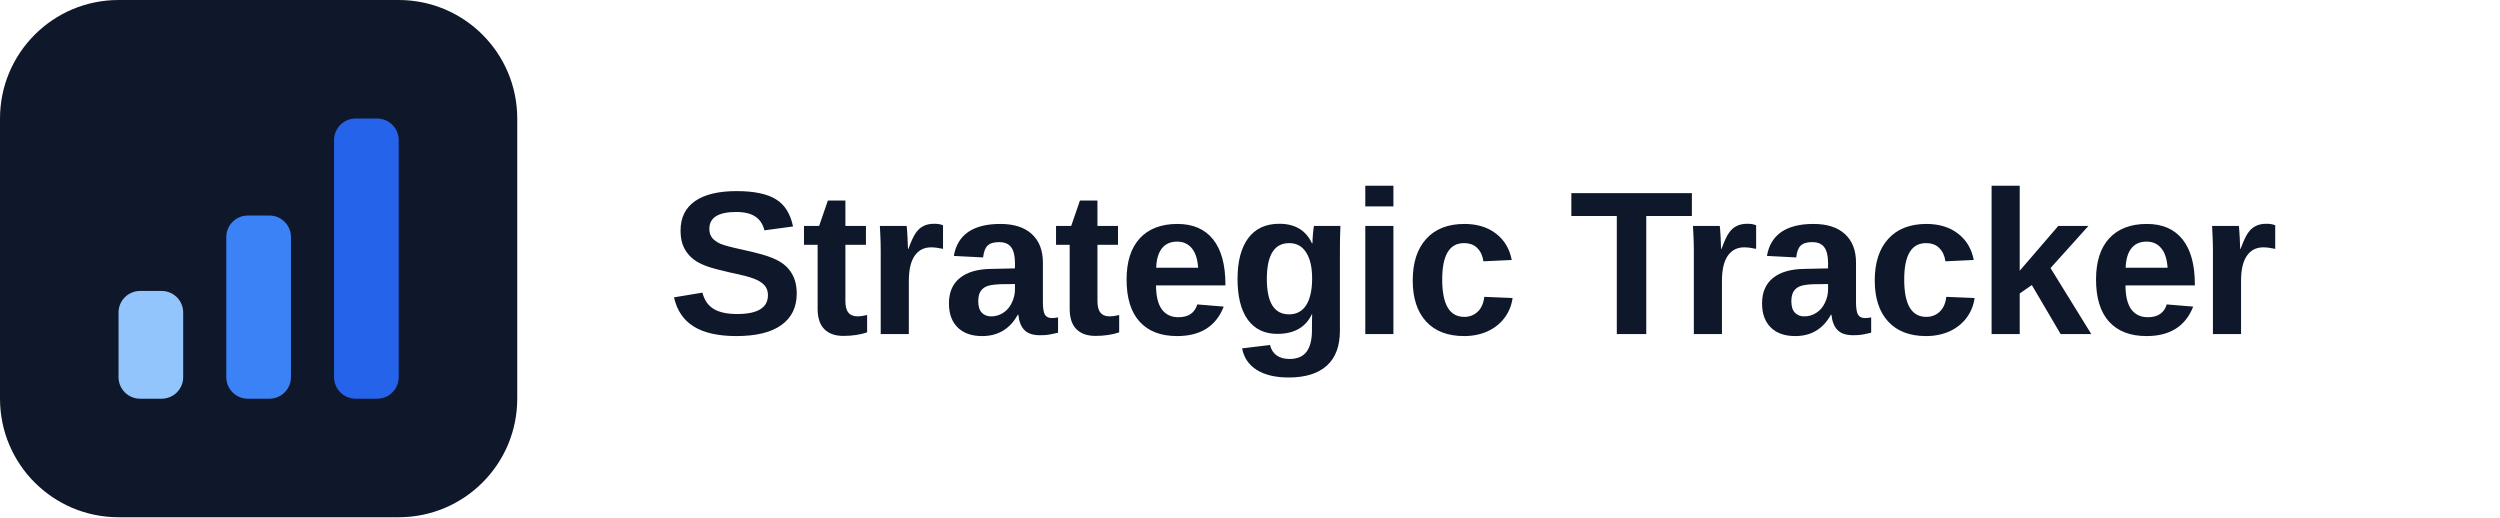
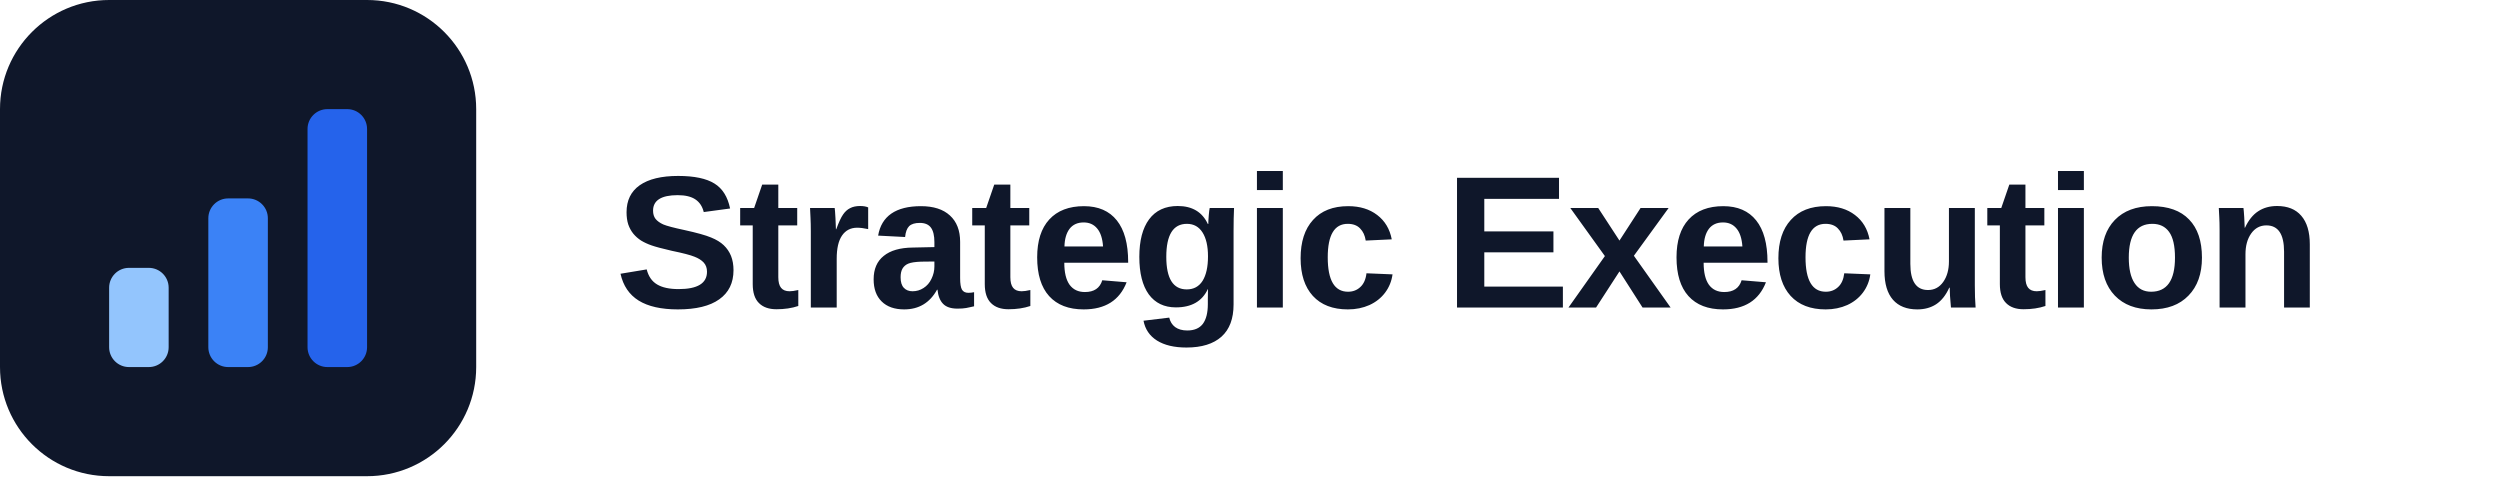
- <svg xmlns="http://www.w3.org/2000/svg" width="232" height="48" viewBox="0 0 232 48" role="img" aria-label="Strategic Tracker">
+ <svg xmlns="http://www.w3.org/2000/svg" width="252" height="48" viewBox="0 0 252 48" role="img" aria-label="Strategic Execution">
  <rect x="0" y="0" width="48" height="48" rx="11" fill="#0F172A" />
  <rect x="11" y="27" width="6" height="10" rx="2" fill="#93C5FD" />
  <rect x="21" y="20" width="6" height="17" rx="2" fill="#3B82F6" />
  <rect x="31" y="11" width="6" height="26" rx="2" fill="#2563EB" />
-   <text x="62" y="31" font-family="'DM Sans', 'Segoe UI', Arial, sans-serif" font-size="19" font-weight="700" letter-spacing="-0.3" fill="#0F172A">Strategic Tracker</text>
+   <text x="62" y="31" font-family="'DM Sans', 'Segoe UI', Arial, sans-serif" font-size="19" font-weight="700" letter-spacing="-0.3" fill="#0F172A">Strategic Execution</text>
</svg>
